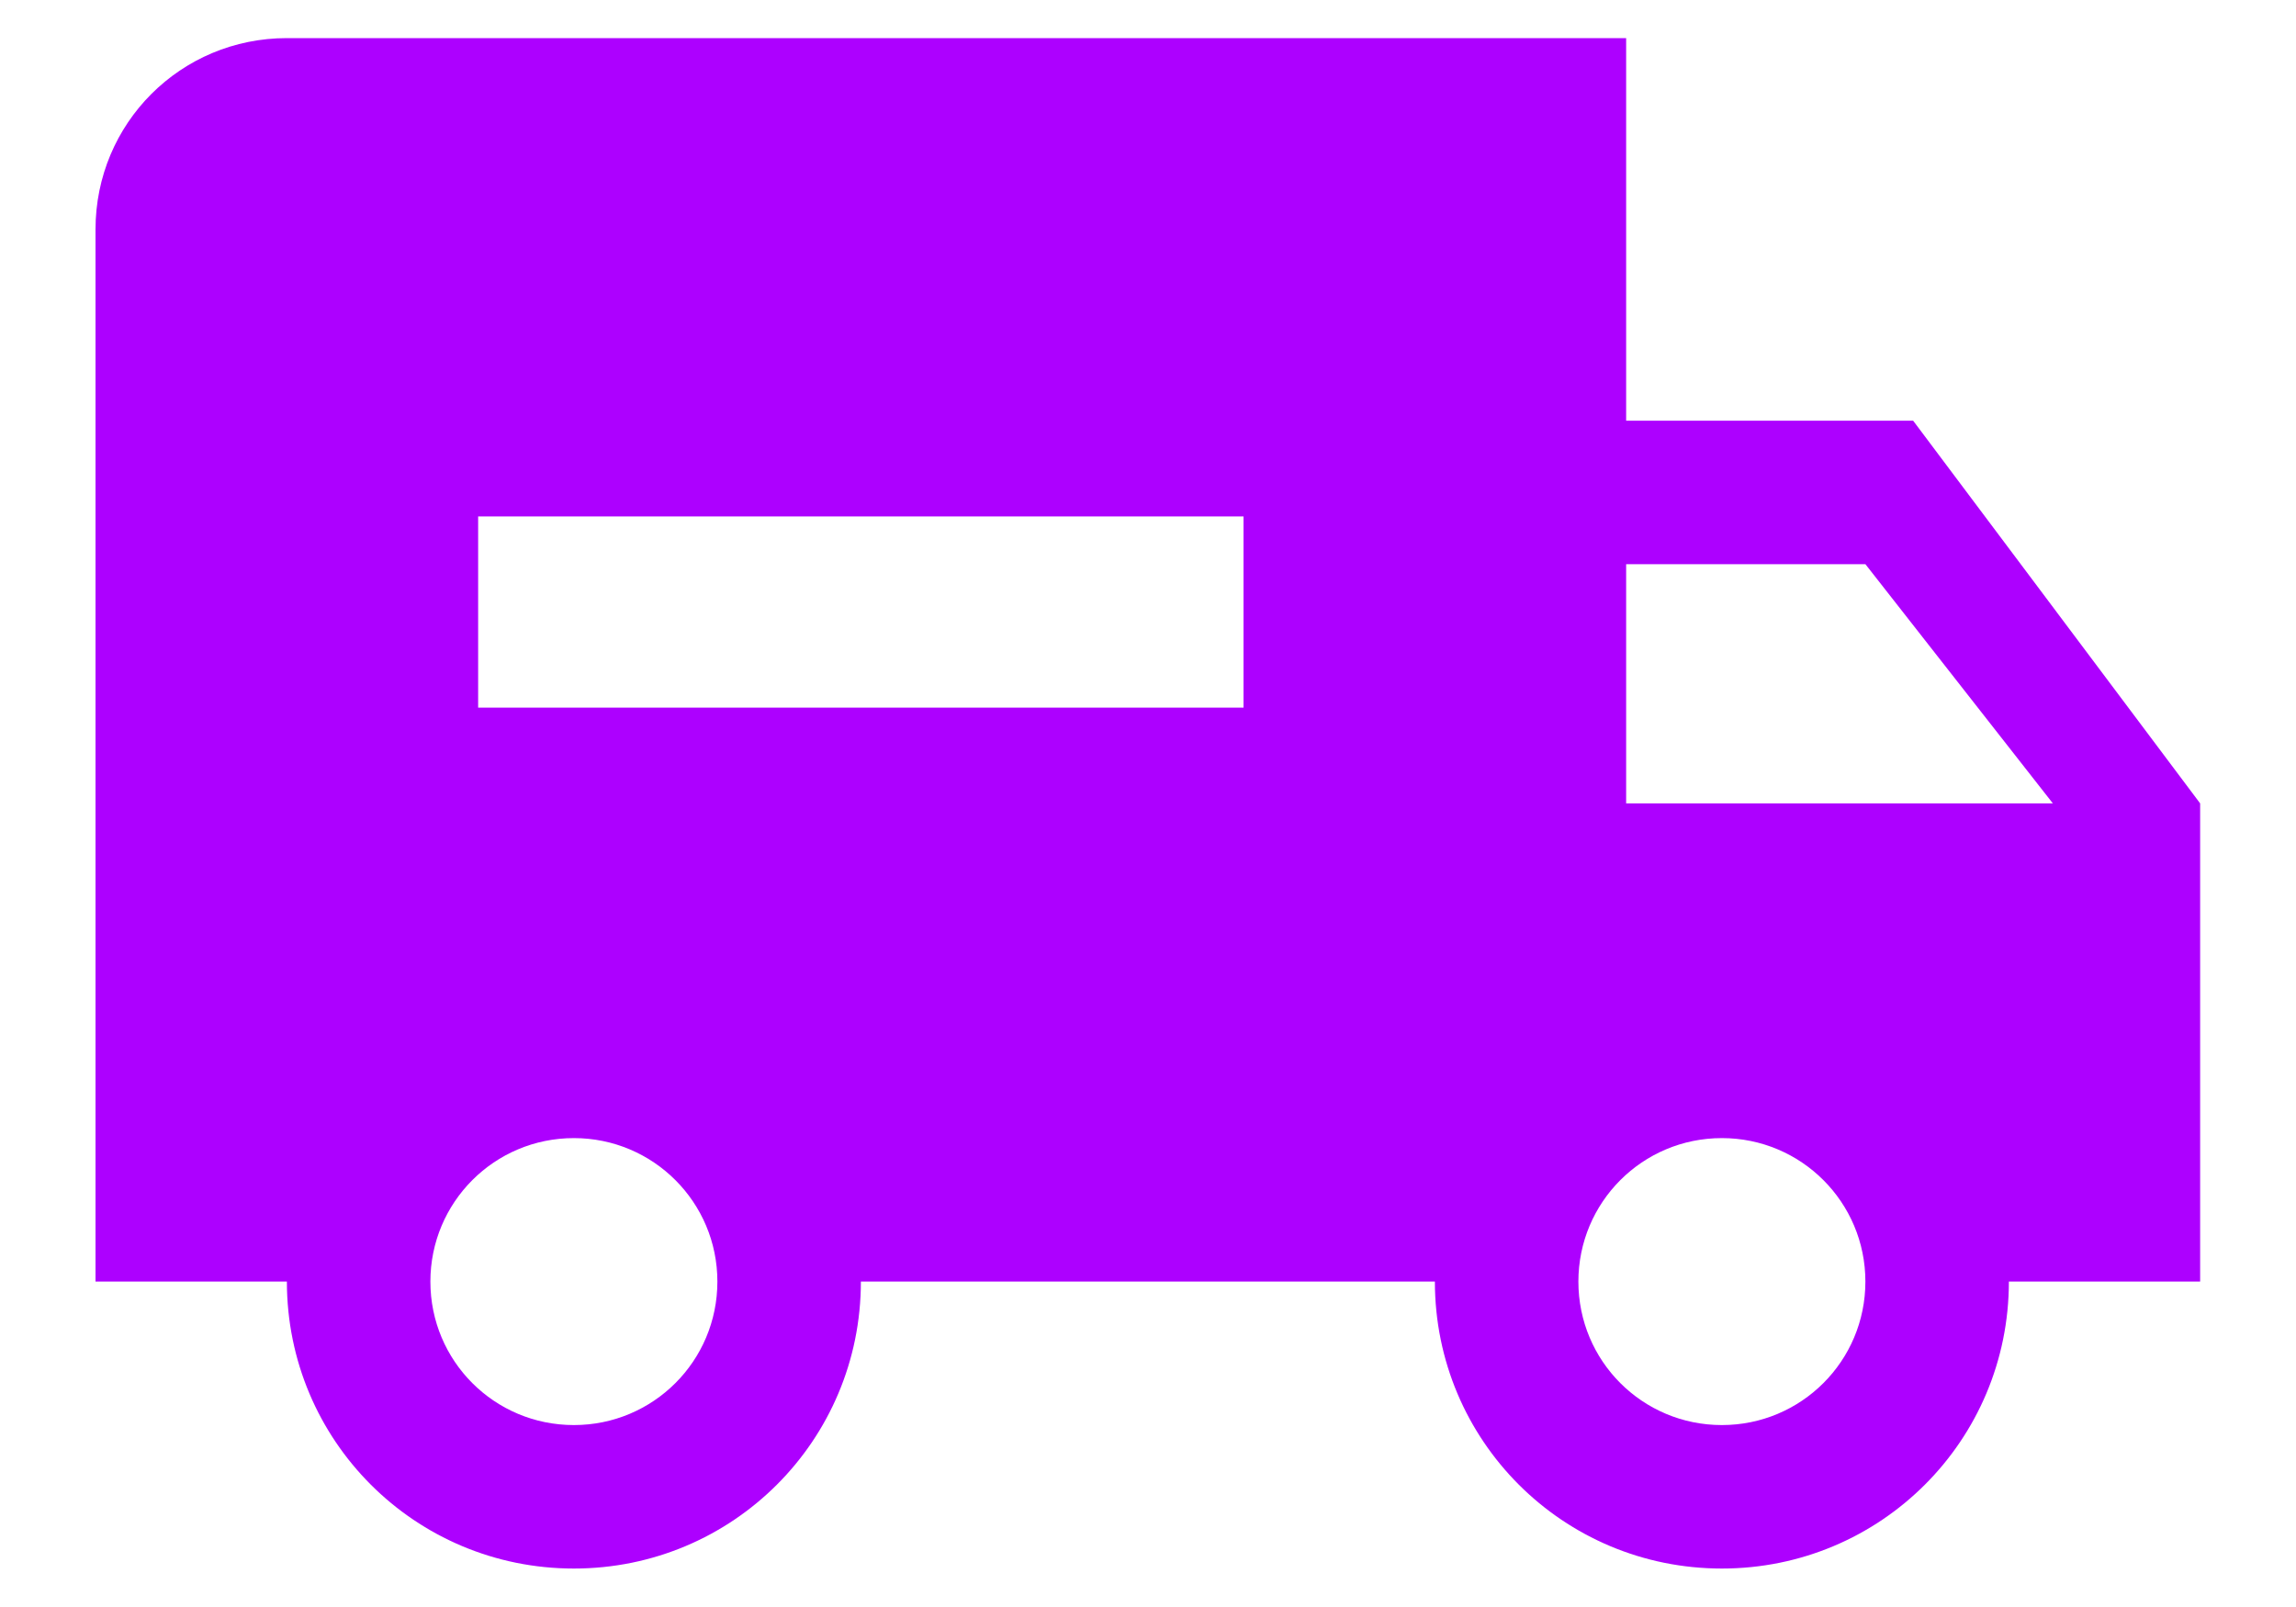
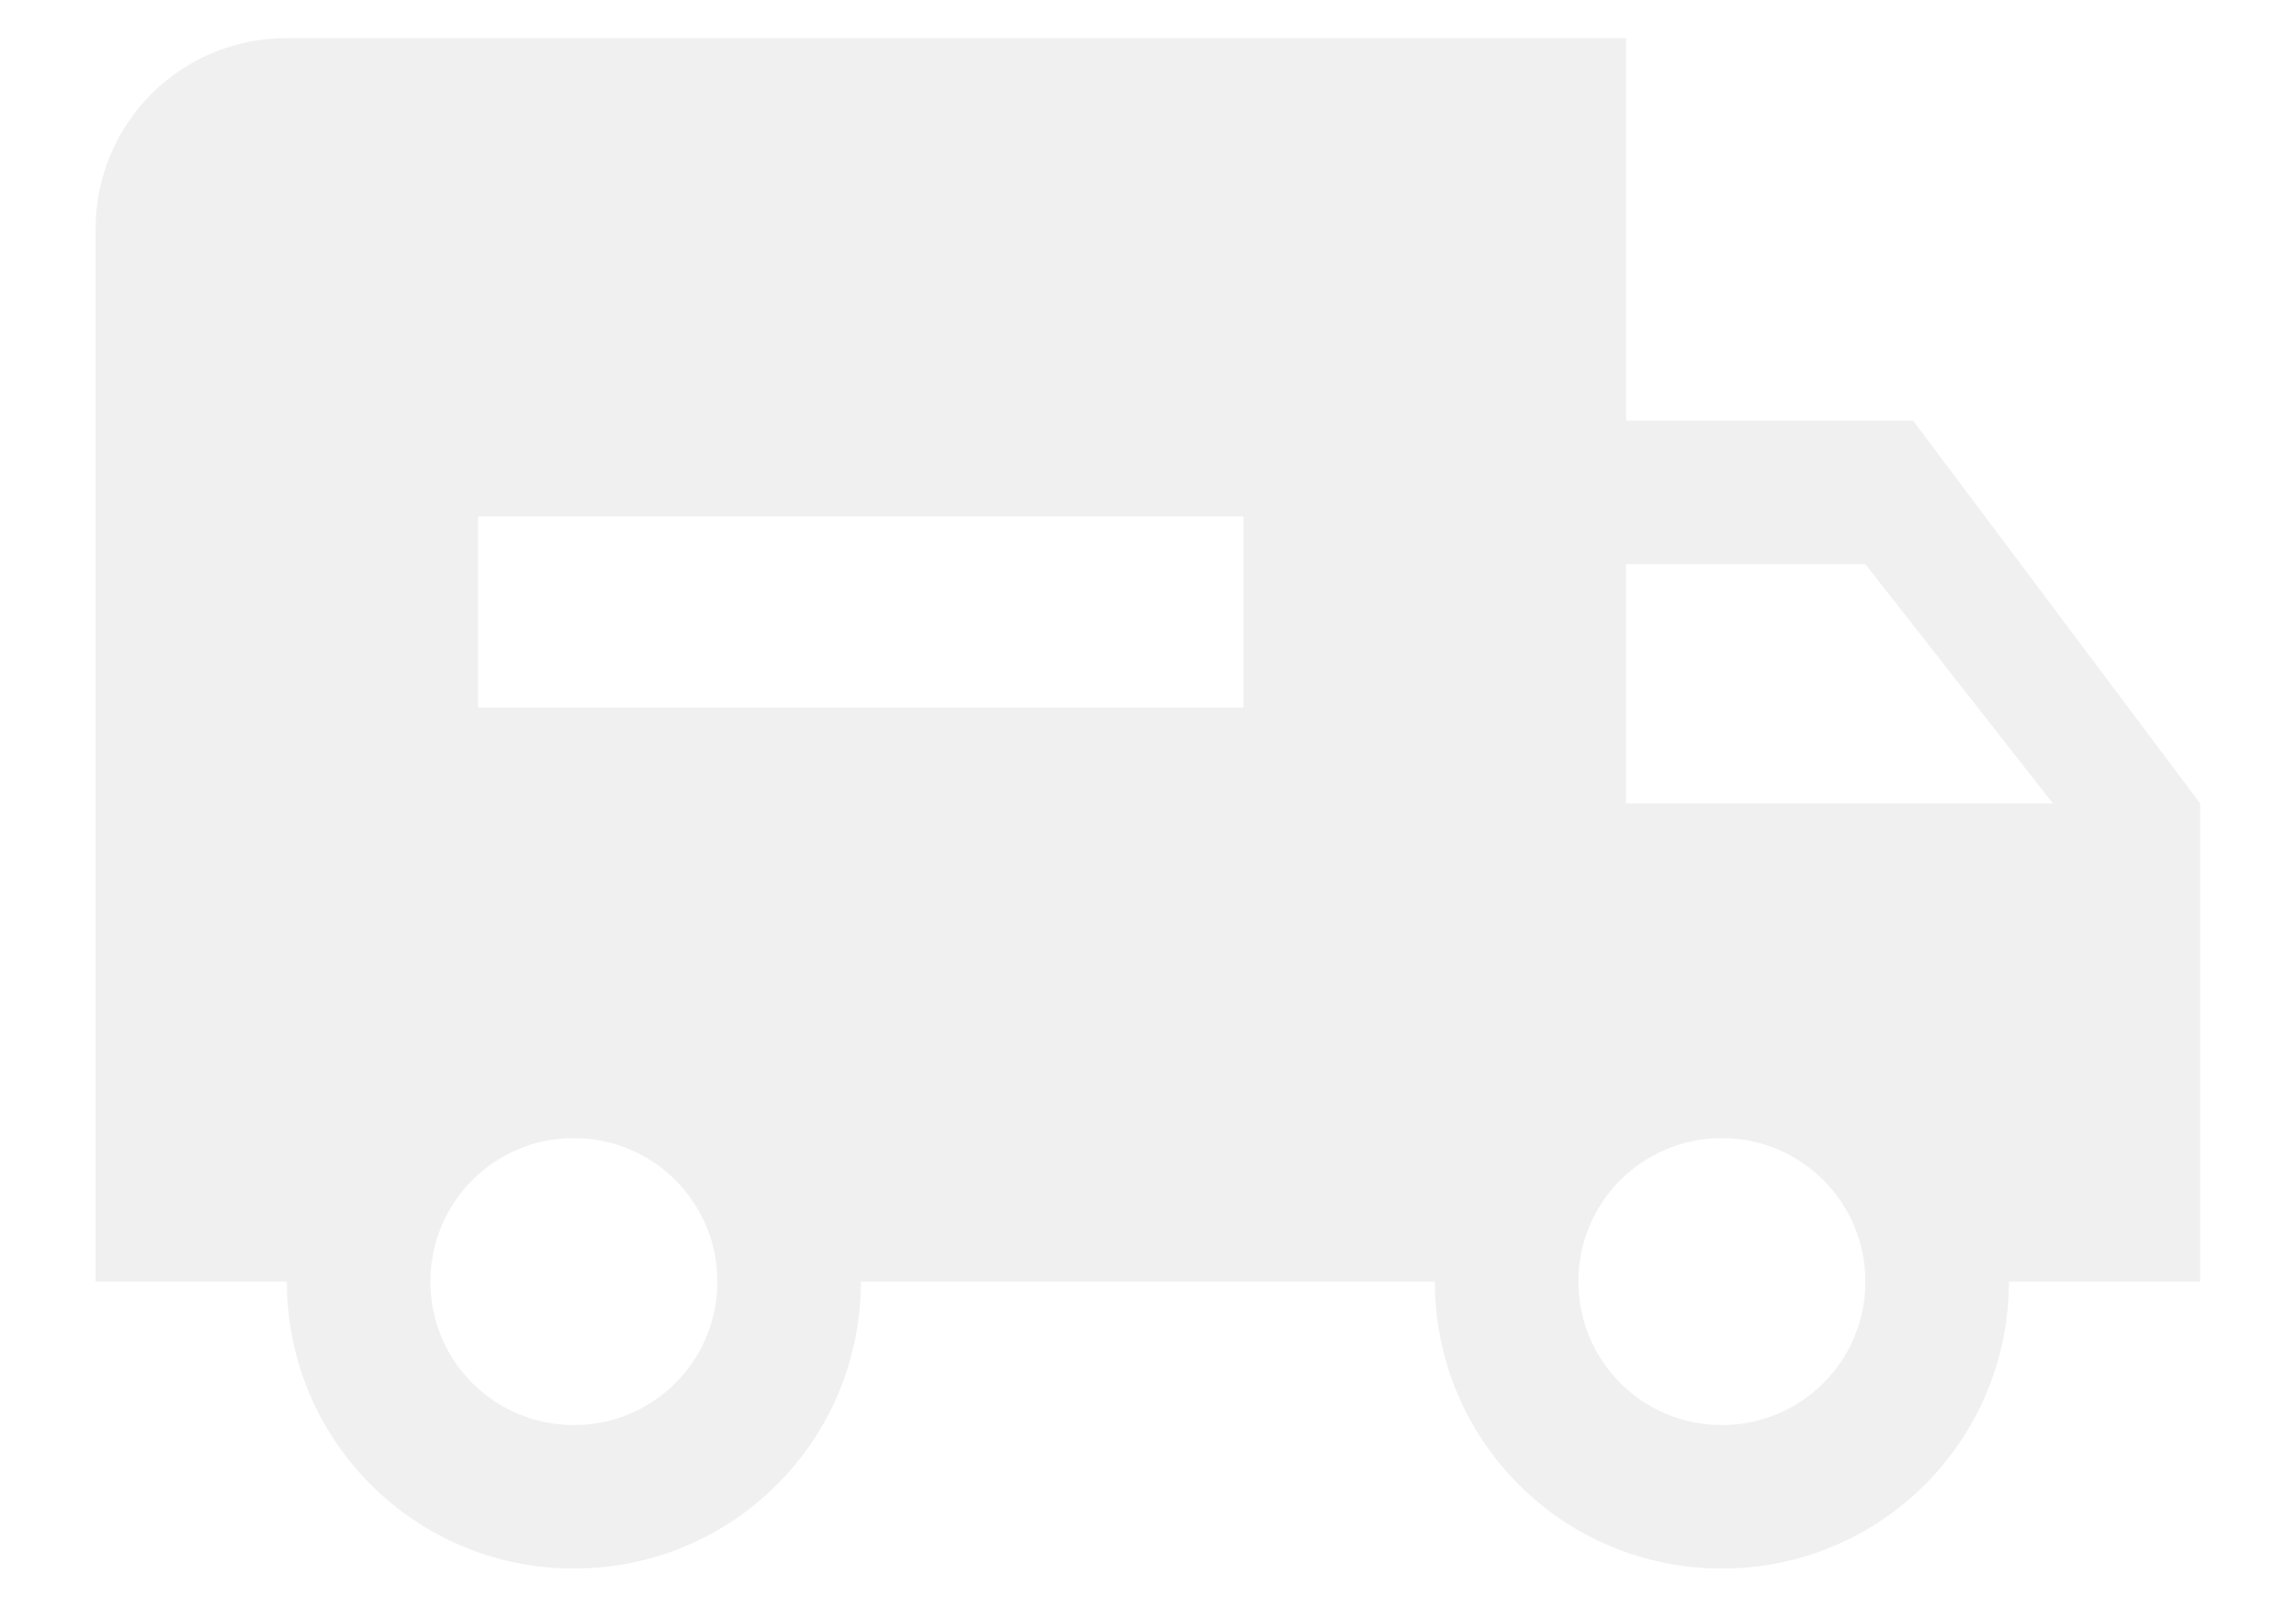
<svg xmlns="http://www.w3.org/2000/svg" width="20" height="14" viewBox="0 0 20 14" fill="none">
-   <path d="M16.665 3.665H14.165V0.332H2.499C1.574 0.332 0.832 1.074 0.832 1.999V11.165H2.499C2.499 12.549 3.615 13.665 4.999 13.665C6.382 13.665 7.499 12.549 7.499 11.165H12.499C12.499 12.549 13.615 13.665 14.999 13.665C16.382 13.665 17.499 12.549 17.499 11.165H19.165V6.999L16.665 3.665ZM4.999 12.415C4.307 12.415 3.749 11.857 3.749 11.165C3.749 10.474 4.307 9.915 4.999 9.915C5.69 9.915 6.249 10.474 6.249 11.165C6.249 11.857 5.69 12.415 4.999 12.415ZM10.832 6.165H4.165V4.499H10.832V6.165ZM14.999 12.415C14.307 12.415 13.749 11.857 13.749 11.165C13.749 10.474 14.307 9.915 14.999 9.915C15.69 9.915 16.249 10.474 16.249 11.165C16.249 11.857 15.69 12.415 14.999 12.415ZM14.165 6.999V4.915H16.249L17.882 6.999H14.165Z" fill="#AD00FF" />
+   <path d="M16.665 3.665H14.165V0.332H2.499C1.574 0.332 0.832 1.074 0.832 1.999V11.165H2.499C2.499 12.549 3.615 13.665 4.999 13.665C6.382 13.665 7.499 12.549 7.499 11.165H12.499C12.499 12.549 13.615 13.665 14.999 13.665C16.382 13.665 17.499 12.549 17.499 11.165H19.165V6.999L16.665 3.665ZM4.999 12.415C4.307 12.415 3.749 11.857 3.749 11.165C3.749 10.474 4.307 9.915 4.999 9.915C5.69 9.915 6.249 10.474 6.249 11.165C6.249 11.857 5.69 12.415 4.999 12.415ZM10.832 6.165H4.165V4.499H10.832V6.165ZM14.999 12.415C14.307 12.415 13.749 11.857 13.749 11.165C13.749 10.474 14.307 9.915 14.999 9.915C15.69 9.915 16.249 10.474 16.249 11.165C16.249 11.857 15.69 12.415 14.999 12.415ZM14.165 6.999V4.915H16.249L17.882 6.999H14.165Z" fill="#F0F0F0" />
</svg>
